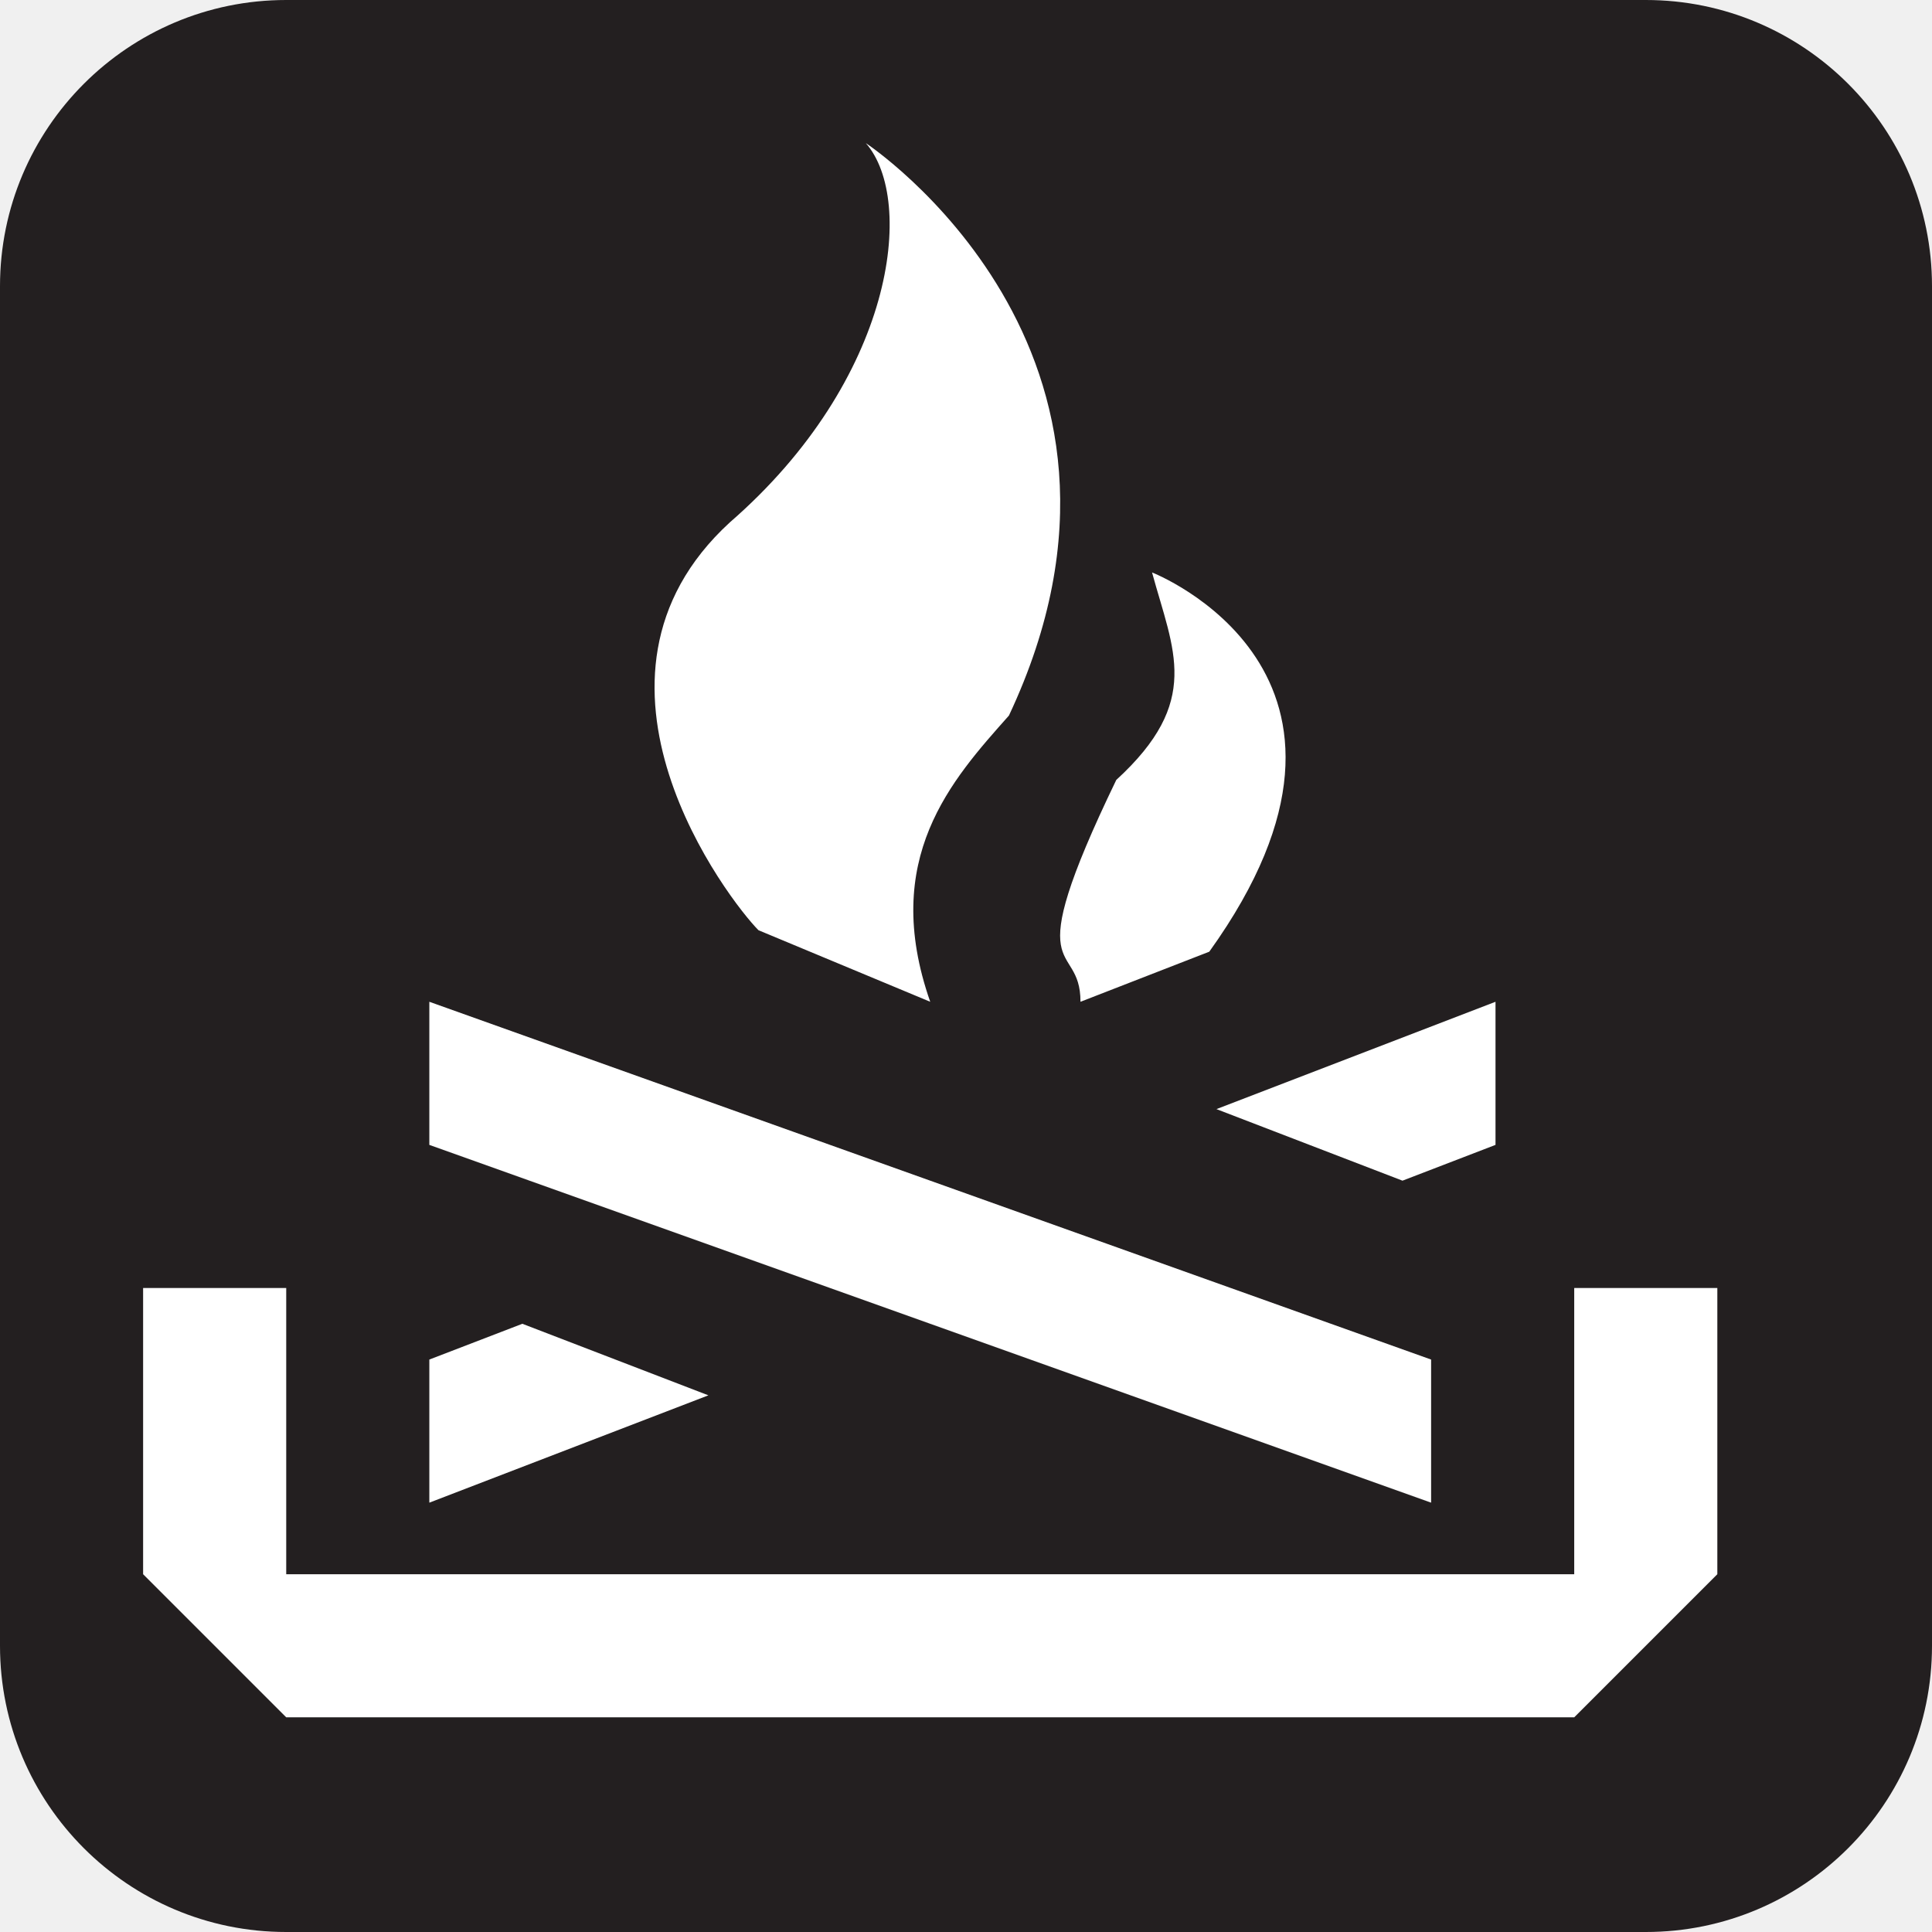
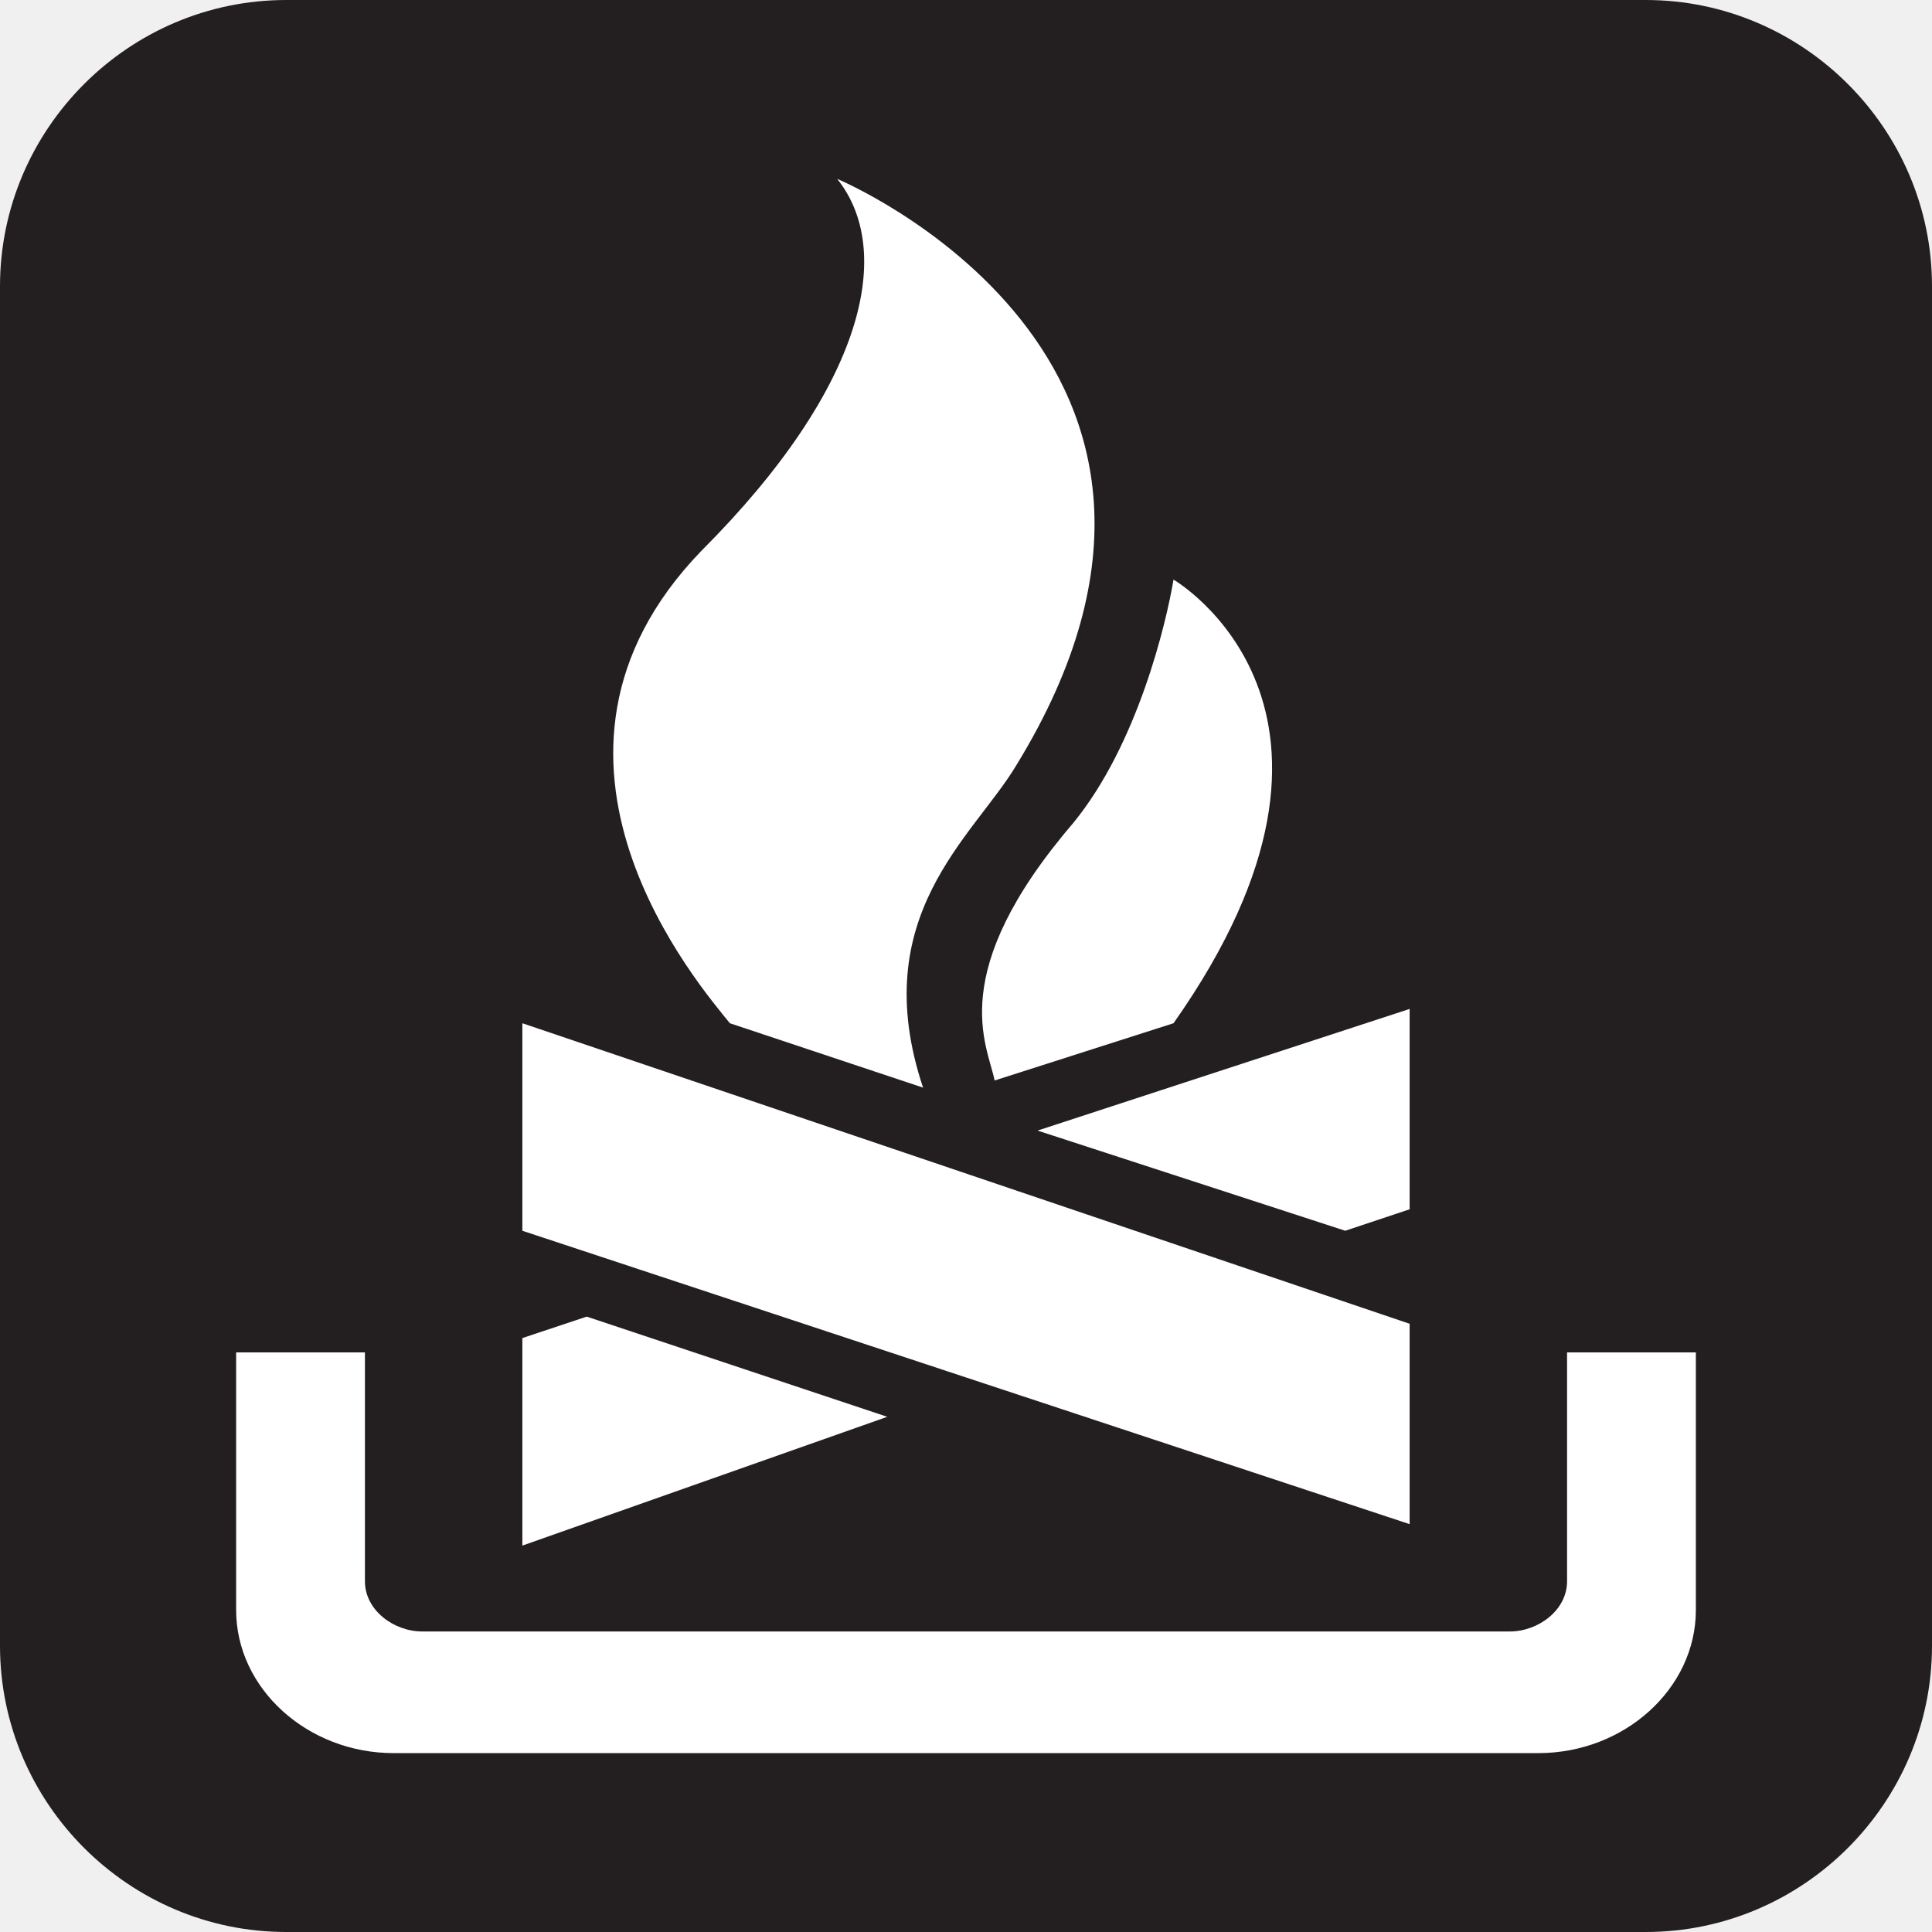
- <svg xmlns="http://www.w3.org/2000/svg" viewBox="0 0 27 27" height="27" width="27">
-   <rect fill="none" x="0" y="0" width="27" height="27" />
-   <rect x="0" y="0" width="27" height="27" rx="4" ry="4" fill="#231f20" />
-   <path fill="#ffffff" transform="translate(2 2)" d="M8.6,11c-0.4-0.4-2.8-3.5-0.4-5.7c2.3-2,2.6-4.5,1.9-5.3c0,0,4.4,2.9,2,8c-0.8,0.9-1.8,2-1.1,4L8.6,11z   M13.1,12c0-0.9-0.9-0.2,0.5-3.1c1.2-1.1,0.8-1.8,0.5-2.9c0,0,3.6,1.4,0.8,5.3L13.1,12z M0,16h2v4h18v-4h2v4l-2,2H2l-2-2V16z M4,12  l14,5v2L4,14V12z M4,17v2l3.9-1.5l-2.6-1L4,17z M18.9,12L15,13.5l2.6,1l1.3-0.5V12z" />
+ <svg xmlns="http://www.w3.org/2000/svg" version="1.1" id="Layer_1" x="0px" y="0px" viewBox="0 0 27 27" enable-background="new 0 0 27 27" xml:space="preserve">
+   <rect fill="none" width="27" height="27" />
+   <path fill="#231F20" d="M4,0h19c2.2,0,4,1.8,4,4v19c0,2.2-1.8,4-4,4H4c-2.2,0-4-1.8-4-4V4C0,1.8,1.8,0,4,0z" />
+   <path fill="#FFFFFF" d="M5.1,18.9H3.3v3.6c0,1.1,1,2,2.2,2h16c1.2,0,2.2-0.9,2.2-2v-3.6h-1.8v3.2c0,0.4-0.4,0.7-0.8,0.7H5.9  c-0.4,0-0.8-0.3-0.8-0.7C5.1,22.1,5.1,18.9,5.1,18.9z" />
+   <polygon fill="#FFFFFF" points="19.7,21.3 19.7,18.5 7.3,14.3 7.3,17.2 " />
+   <path fill="#FFFFFF" d="M10.2,14.3C9.8,13.8,7,10.6,9.8,7.7c2.3-2.3,2.7-4.2,1.9-5.2c0,0,6,2.5,2.5,8.2c-0.6,1-2.1,2.1-1.3,4.5  L10.2,14.3z" />
+   <path fill="#FFFFFF" d="M13.9,15.1c-0.1-0.5-0.7-1.5,1.1-3.6c0.9-1.1,1.3-2.8,1.4-3.4c0,0,3.1,1.8,0,6.2L13.9,15.1z" />
+   <polygon fill="#FFFFFF" points="14.5,15.8 19.7,14.1 19.7,16.9 18.8,17.2 " />
+   <polygon fill="#FFFFFF" points="12.4,19.8 7.3,21.6 7.3,18.7 8.2,18.4 " />
</svg>
